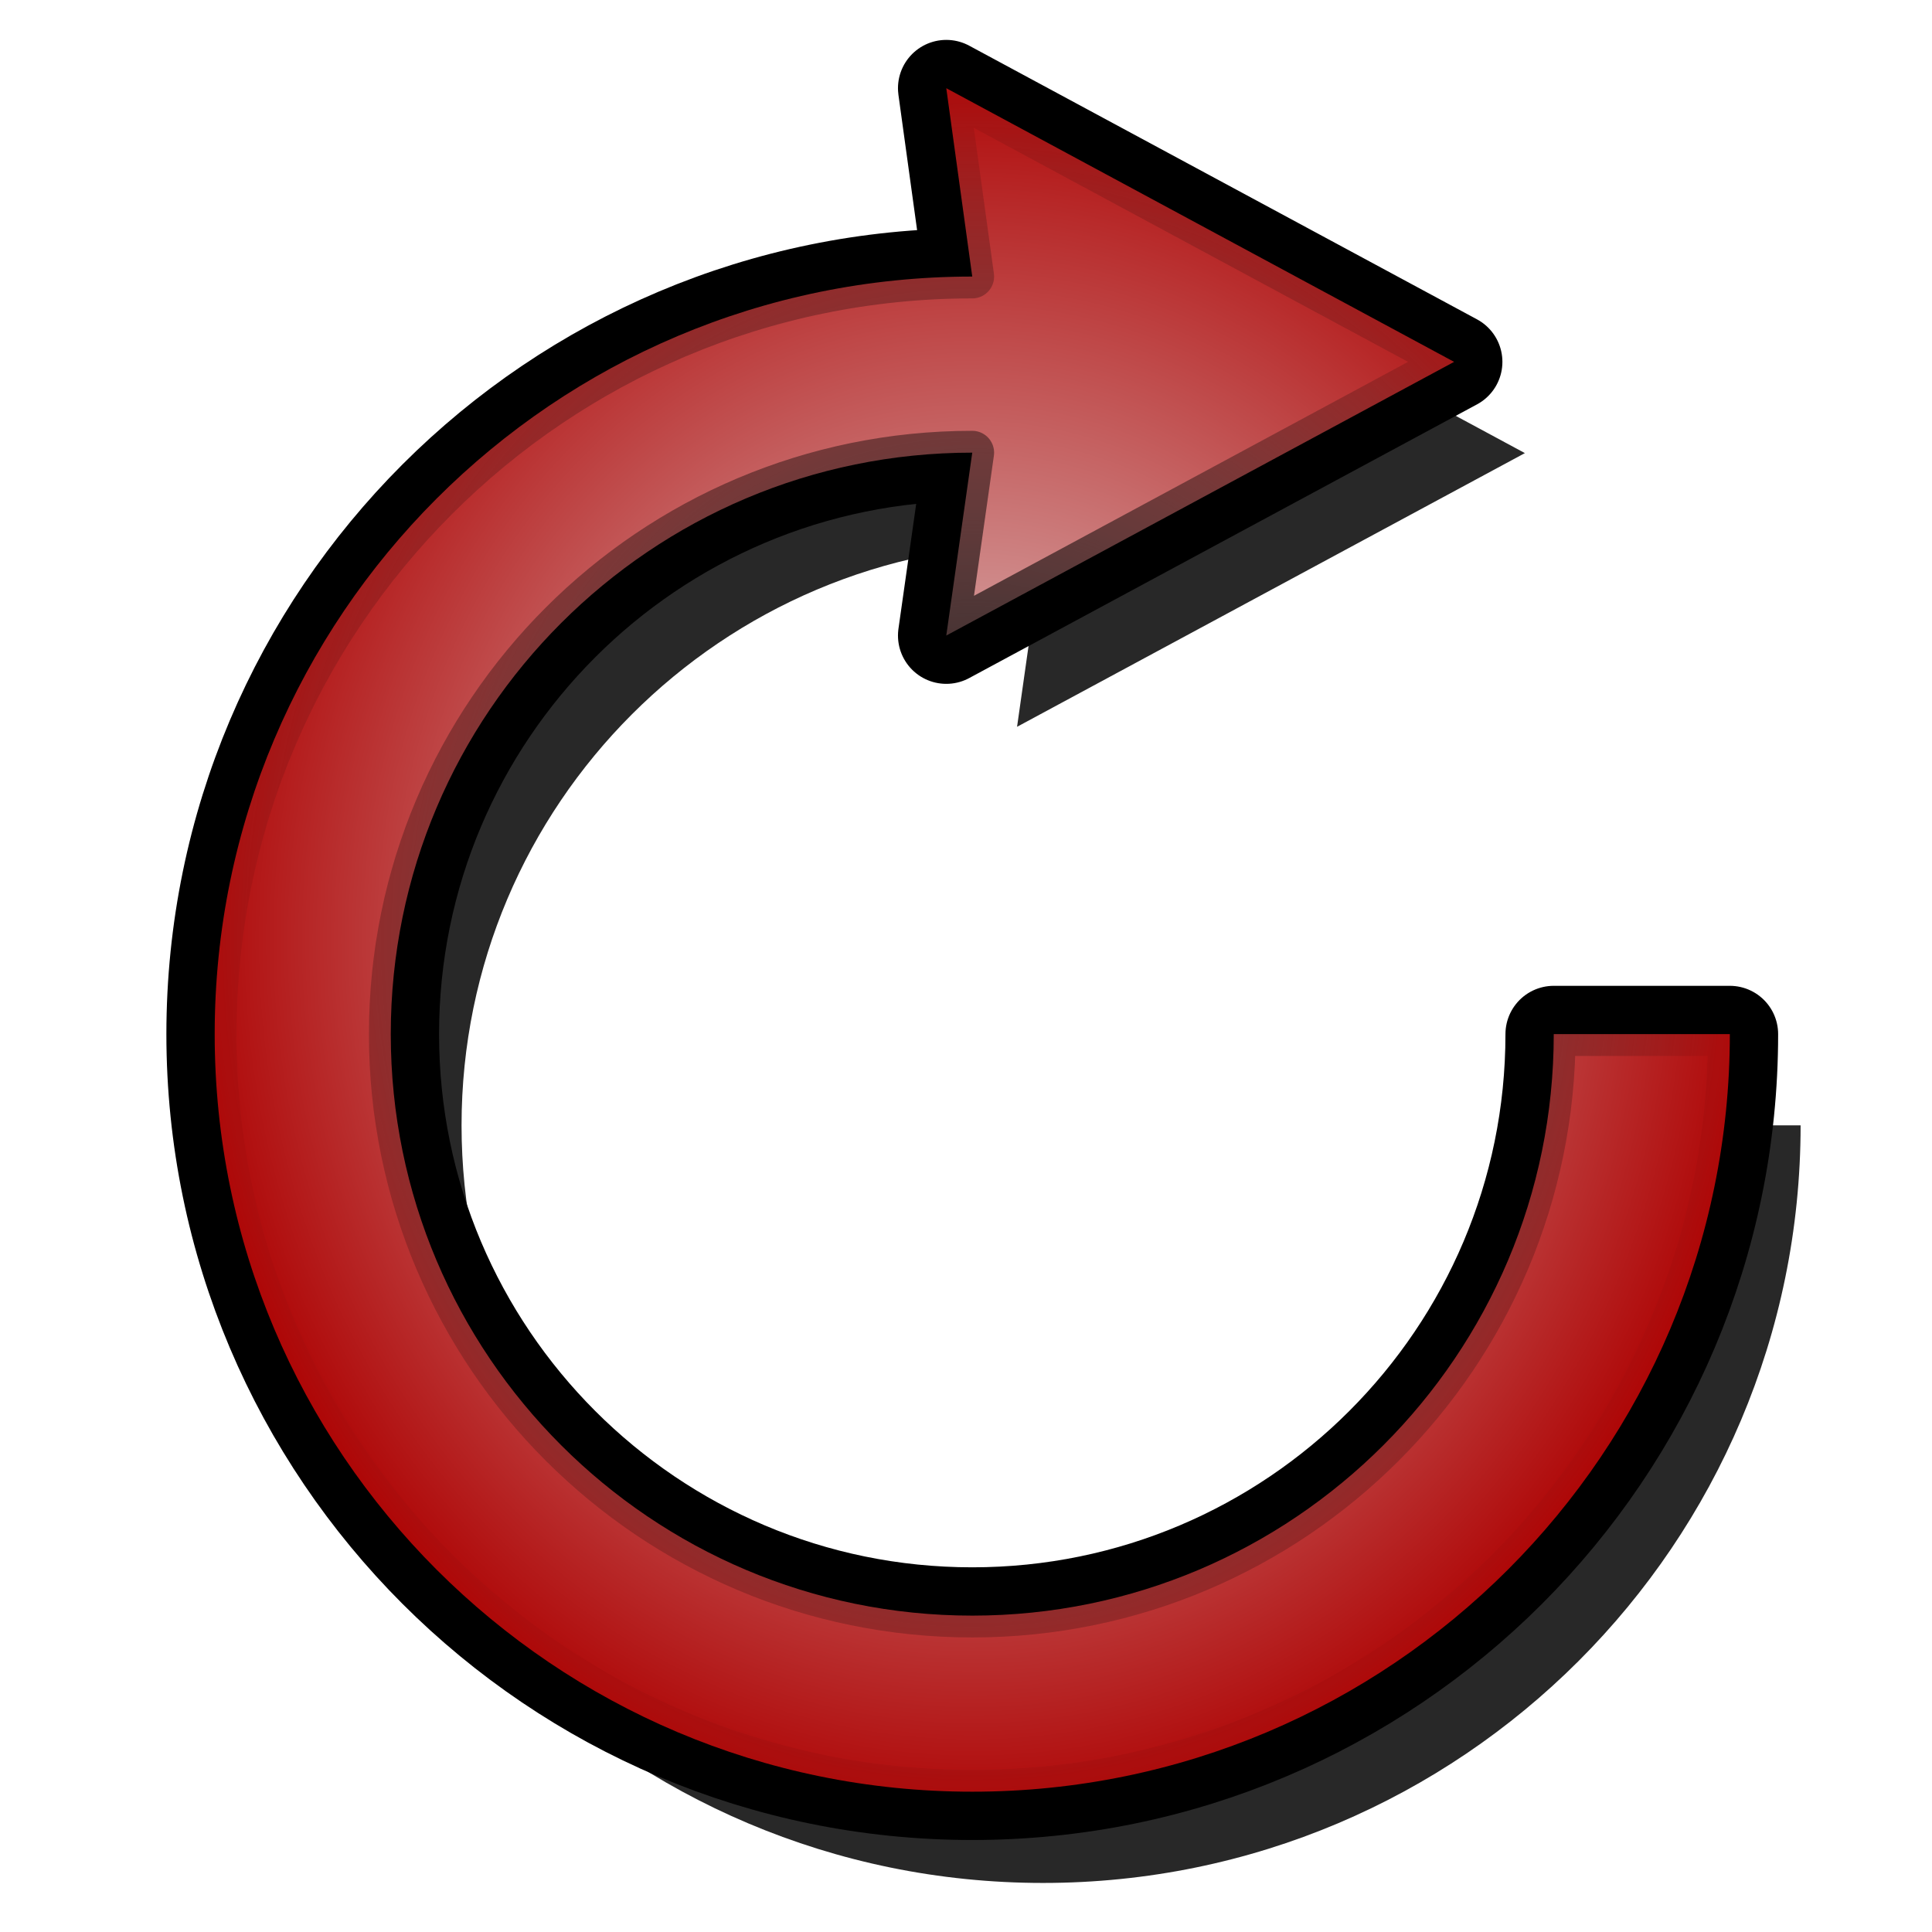
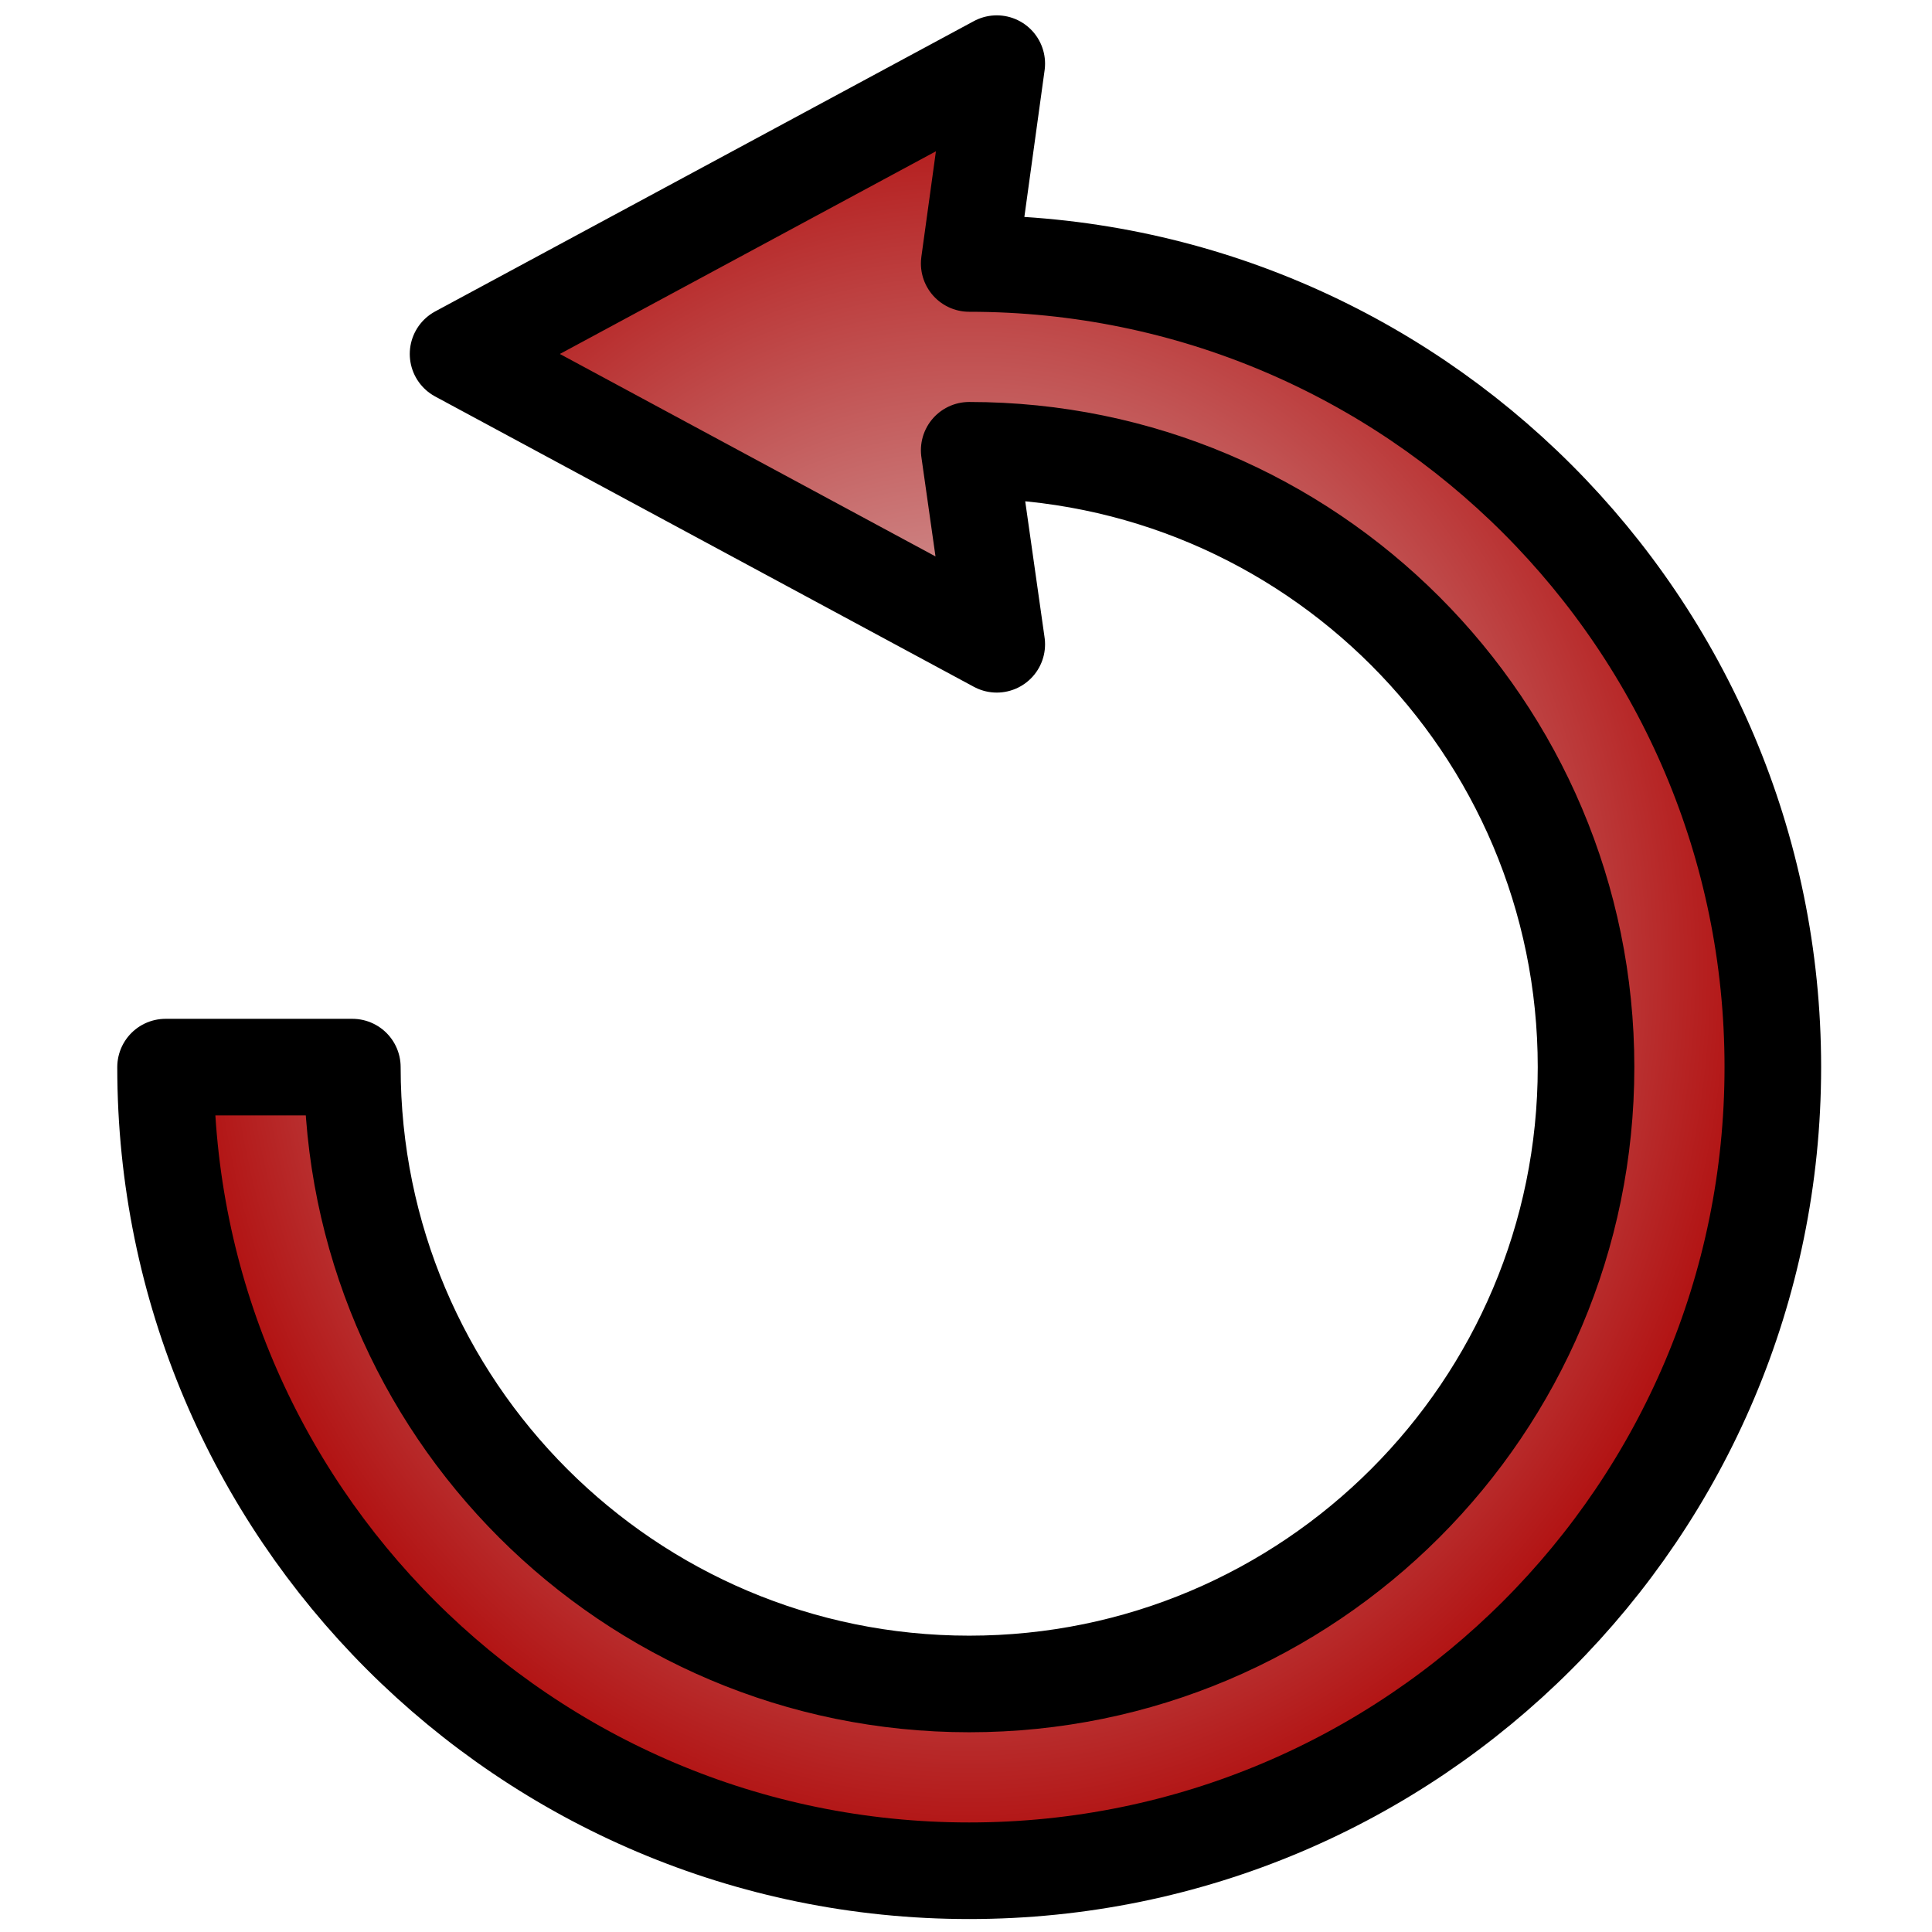
<svg xmlns="http://www.w3.org/2000/svg" xmlns:xlink="http://www.w3.org/1999/xlink" version="1.0" width="100" height="100" id="svg2">
  <defs id="defs4">
    <linearGradient id="linearGradient3197">
      <stop id="stop3199" style="stop-color:#e4e1e1;stop-opacity:1" offset="0" />
      <stop id="stop3201" style="stop-color:#af0707;stop-opacity:1" offset="1" />
    </linearGradient>
    <linearGradient id="linearGradient3189">
      <stop id="stop3191" style="stop-color:#000000;stop-opacity:1" offset="0" />
      <stop id="stop3193" style="stop-color:#000000;stop-opacity:0" offset="1" />
    </linearGradient>
    <radialGradient cx="50.059" cy="48.854" r="42.138" fx="50.059" fy="48.854" id="radialGradient3195" xlink:href="#linearGradient3189" gradientUnits="userSpaceOnUse" gradientTransform="matrix(0.9573786,0,0,1.073069,2.398401,-3.772264)" />
    <radialGradient cx="50.059" cy="48.854" r="42.138" fx="50.059" fy="48.854" id="radialGradient3203" xlink:href="#linearGradient3197" gradientUnits="userSpaceOnUse" gradientTransform="matrix(0.9573786,0,0,1.073069,2.398401,-3.772264)" />
+     <radialGradient xlink:href="#linearGradient3197" id="radialGradient5008" gradientUnits="userSpaceOnUse" gradientTransform="matrix(0.9573786,0,0,1.073069,2.398401,-3.772264)" cx="50.059" cy="48.854" fx="50.059" fy="48.854" r="42.138" />
+     <radialGradient xlink:href="#linearGradient3189" id="radialGradient5010" gradientUnits="userSpaceOnUse" gradientTransform="matrix(0.9573786,0,0,1.073069,2.398401,-3.772264)" cx="50.059" cy="48.854" fx="50.059" fy="48.854" r="42.138" />
  </defs>
-   <path d="M 53.988,19.037 L 52.643,9.288 L 78.928,23.453 L 52.643,37.619 L 53.988,28.152 C 37.376,28.152 23.89,41.638 23.89,58.249 C 23.89,74.861 37.376,88.347 53.988,88.347 C 70.599,88.347 84.085,74.861 84.085,58.249 L 93.199,58.249 C 93.199,79.893 75.631,97.461 53.988,97.461 C 32.344,97.461 14.776,79.893 14.776,58.249 C 14.776,36.606 32.344,19.037 53.988,19.037 L 53.988,19.037 z" id="path3211" style="fill:#282828;fill-opacity:1;fill-rule:evenodd;stroke:none" />
-   <path d="M 50.324,14.315 L 48.979,4.565 L 75.264,18.73 L 48.979,32.896 L 50.324,23.429 C 33.712,23.429 20.226,36.915 20.226,53.526 C 20.226,70.138 33.712,83.624 50.324,83.624 C 66.936,83.624 80.422,70.138 80.422,53.526 L 89.536,53.526 C 89.536,75.17 71.967,92.738 50.324,92.738 C 28.681,92.738 11.112,75.17 11.112,53.526 C 11.112,31.883 28.681,14.315 50.324,14.315 L 50.324,14.315 z" id="path3205" style="fill:none;stroke:#000000;stroke-width:5;stroke-linecap:round;stroke-linejoin:round;stroke-miterlimit:4;stroke-dasharray:none;stroke-dashoffset:0;stroke-opacity:1" />
-   <path d="M 50.324,14.315 L 48.979,4.565 L 75.264,18.73 L 48.979,32.896 L 50.324,23.429 C 33.712,23.429 20.226,36.915 20.226,53.526 C 20.226,70.138 33.712,83.624 50.324,83.624 C 66.936,83.624 80.422,70.138 80.422,53.526 L 89.536,53.526 C 89.536,75.17 71.967,92.738 50.324,92.738 C 28.681,92.738 11.112,75.17 11.112,53.526 C 11.112,31.883 28.681,14.315 50.324,14.315 L 50.324,14.315 z" id="path3176" style="fill:url(#radialGradient3203);fill-opacity:1;fill-rule:evenodd;stroke:url(#radialGradient3195);stroke-width:2.261;stroke-linecap:round;stroke-linejoin:round;stroke-miterlimit:4;stroke-dashoffset:0;stroke-opacity:1" />
+   <g id="g5004" transform="matrix(-1.060797,0,0,1.060797,103.549,-1.548709)">
+     <path style="fill:url(#radialGradient5008);fill-opacity:1;fill-rule:evenodd;stroke:url(#radialGradient5010);stroke-width:2.131;stroke-linecap:round;stroke-linejoin:round;stroke-miterlimit:4;stroke-opacity:1;stroke-dashoffset:0" id="path3176" d="m 50.324,14.315 -1.345,-9.75 26.285,14.166 -26.285,14.166 1.345,-9.467 c -16.612,0 -30.098,13.486 -30.098,30.098 0,16.612 13.486,30.098 30.098,30.098 16.612,0 30.098,-13.486 30.098,-30.098 l 9.114,0 c 10e-7,21.643 -17.568,39.212 -39.212,39.212 -21.643,10e-7 -39.212,-17.568 -39.212,-39.212 0,-21.643 17.568,-39.212 39.212,-39.212 l 0,0 z" />
+     <path style="fill:none;stroke:#000000;stroke-width:4.713;stroke-linecap:round;stroke-linejoin:round;stroke-miterlimit:4;stroke-opacity:1;stroke-dasharray:none;stroke-dashoffset:0" id="path3205" d="m 50.324,14.315 -1.345,-9.75 26.285,14.166 -26.285,14.166 1.345,-9.467 c -16.612,0 -30.098,13.486 -30.098,30.098 0,16.612 13.486,30.098 30.098,30.098 16.612,0 30.098,-13.486 30.098,-30.098 l 9.114,0 c 9e-6,21.643 -17.568,39.212 -39.212,39.212 -21.643,10e-7 -39.212,-17.568 -39.212,-39.212 0,-21.643 17.568,-39.212 39.212,-39.212 l 0,0 z" />
+   </g>
</svg>
